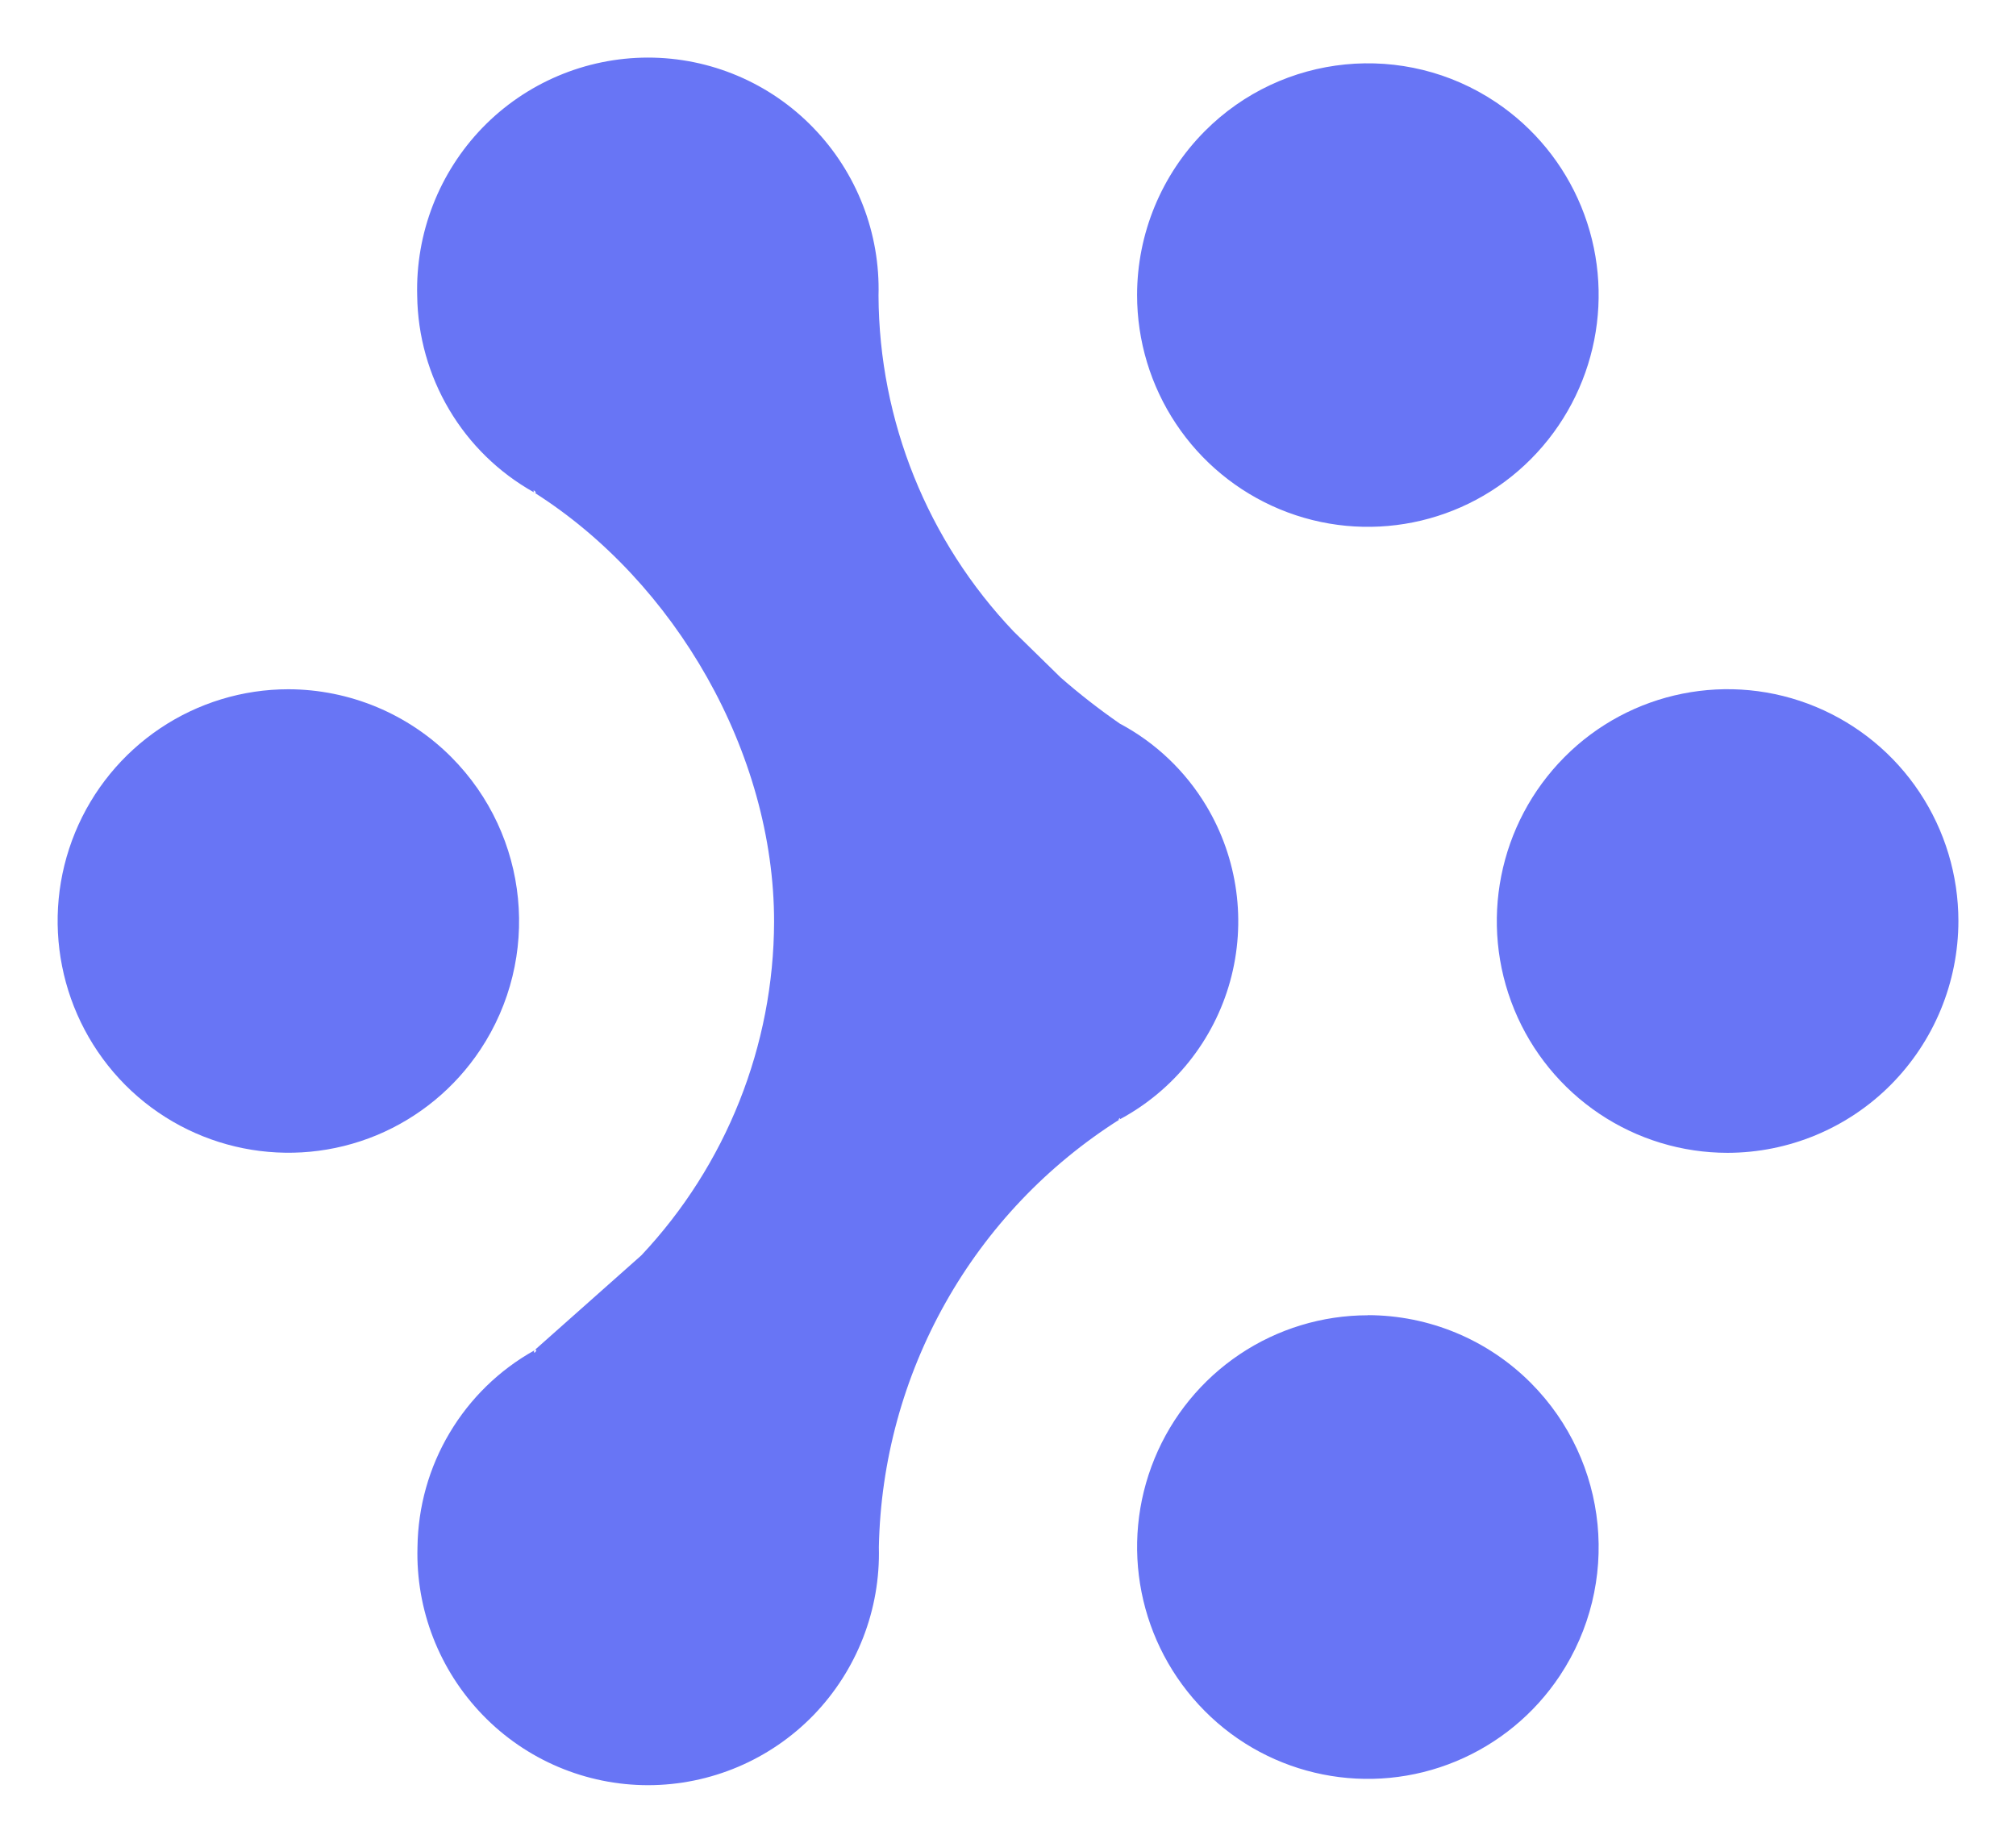
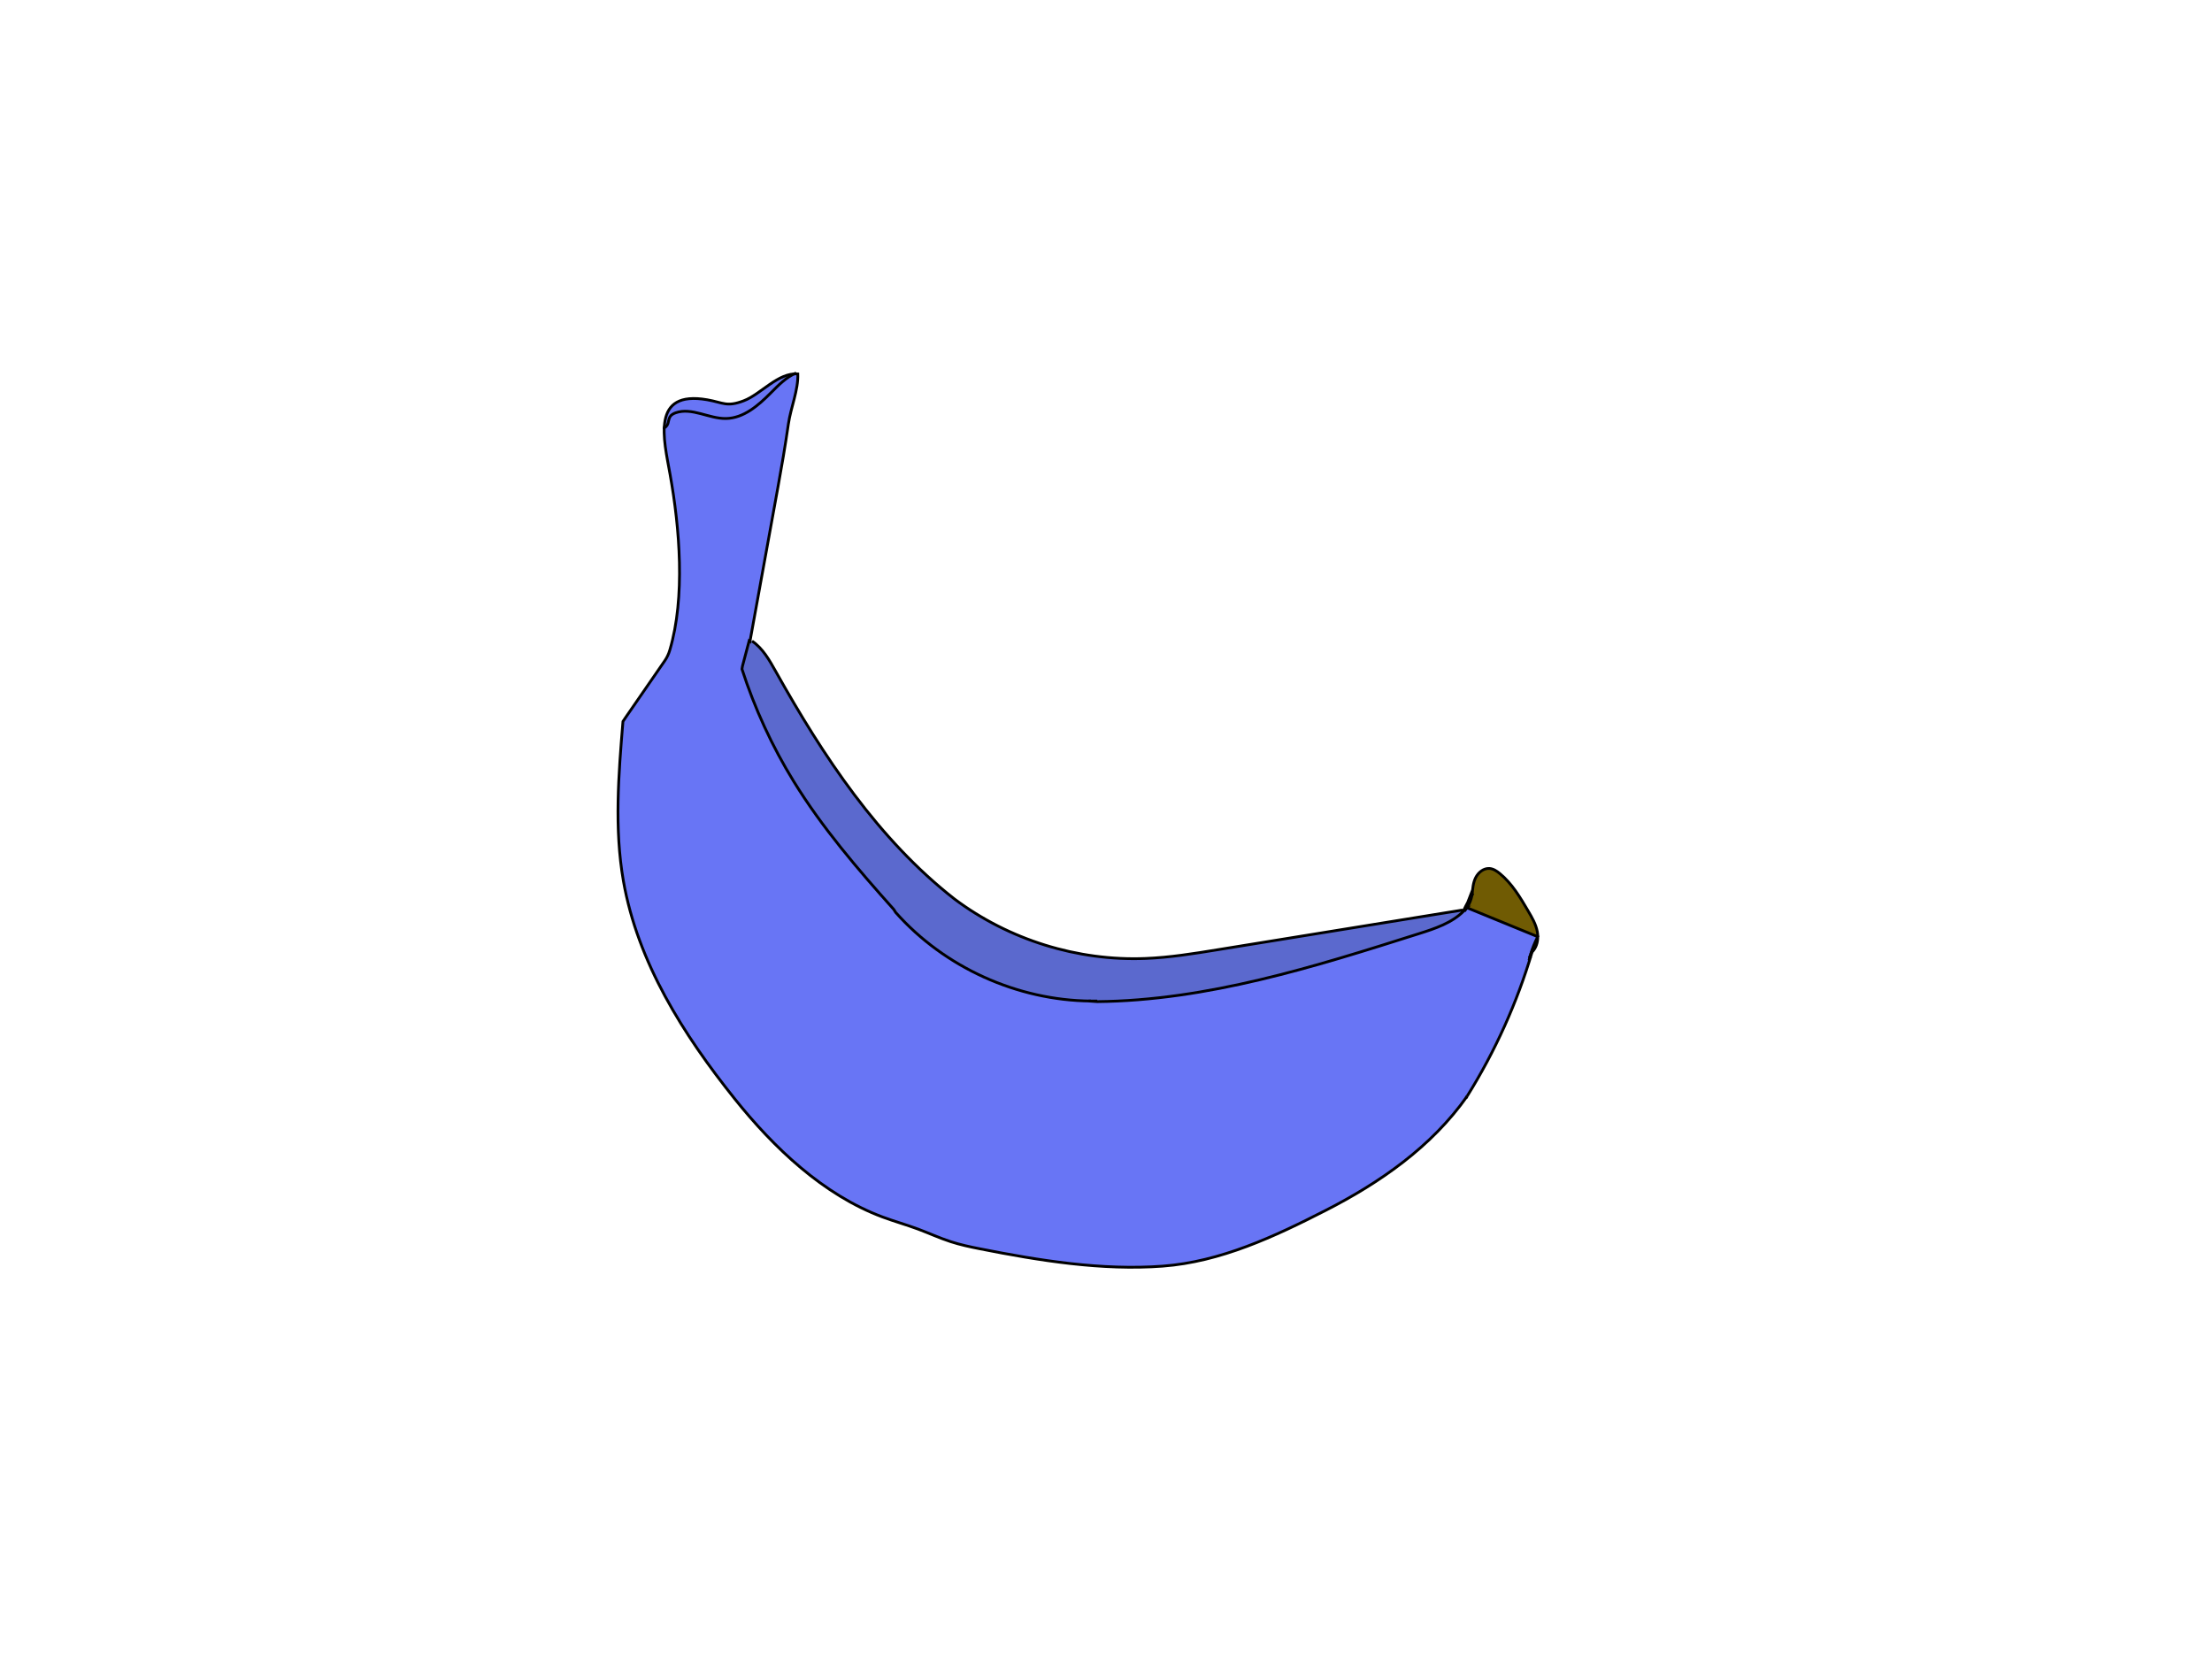
- <svg xmlns="http://www.w3.org/2000/svg" fill="none" viewBox="0 0 35 32">
-   <path fill="#6875F5" d="M15.258 26.865a4.043 4.043 0 01-1.133 2.917A4.006 4.006 0 0111.253 31a3.992 3.992 0 01-2.872-1.218 4.028 4.028 0 01-1.133-2.917c.009-.698.2-1.382.557-1.981.356-.6.863-1.094 1.47-1.433-.024.109.09-.055 0 0l1.86-1.652a8.495 8.495 0 002.304-5.793c0-2.926-1.711-5.901-4.17-7.457.094.055-.036-.094 0 0A3.952 3.952 0 017.8 7.116a3.975 3.975 0 01-.557-1.98 4.042 4.042 0 011.133-2.918A4.006 4.006 0 0111.247 1a3.99 3.99 0 012.872 1.218 4.025 4.025 0 011.133 2.917 8.521 8.521 0 002.347 5.832l.817.8c.326.285.668.551 1.024.798.621.33 1.142.826 1.504 1.431a3.902 3.902 0 01-1.504 5.442c.033-.067-.063.036 0 0a8.968 8.968 0 00-3.024 3.183 9.016 9.016 0 00-1.158 4.244zM19.741 5.123c0 .796.235 1.575.676 2.237a4.01 4.01 0 001.798 1.482 3.99 3.99 0 004.366-.873 4.042 4.042 0 00.869-4.386 4.02 4.02 0 00-1.476-1.806 3.994 3.994 0 00-5.058.501 4.038 4.038 0 00-1.175 2.845zM23.748 22.84c-.792 0-1.567.236-2.226.678a4.021 4.021 0 00-1.476 1.806 4.042 4.042 0 00.869 4.387 3.99 3.99 0 004.366.873A4.01 4.01 0 0027.08 29.1a4.039 4.039 0 00-.5-5.082 4 4 0 00-2.832-1.18zM34 15.994c0-.796-.235-1.574-.675-2.236a4.01 4.01 0 00-1.798-1.483 3.99 3.99 0 00-4.367.873 4.042 4.042 0 00-.869 4.387 4.02 4.02 0 001.476 1.806 3.993 3.993 0 002.226.678 4.003 4.003 0 002.832-1.18A4.04 4.04 0 0034 15.993z" />
-   <path fill="#6875F5" d="M5.007 11.969c-.793 0-1.567.236-2.226.678a4.021 4.021 0 00-1.476 1.807 4.042 4.042 0 00.869 4.386 4.001 4.001 0 004.366.873 4.011 4.011 0 001.798-1.483 4.038 4.038 0 00-.5-5.08 4.004 4.004 0 00-2.831-1.181z" />
+ <svg xmlns="http://www.w3.org/2000/svg" version="1.1" id="Base_shape" x="0px" y="0px" viewBox="0 0 800 600" style="enable-background:new 0 0 800 600;" xml:space="preserve">
+   <style type="text/css">
+ 	.st0{fill:#705B03;}
+ 	.st1{fill:#5B69CE;}
+ 	.st2{fill:#6875F5;}
+ 	.st3{fill:none;stroke:#000000;stroke-miterlimit:10;}
+ </style>
+   <g>
+     <g id="XMLID_1_">
+       <g>
+         <path class="st0" d="M530.14,328.12l0.42,0.17c-0.22,0.35-0.47,0.69-0.73,1.02l-0.48-0.05c0.46-0.99,0.95-1.97,1.48-2.92     C530.6,326.93,530.37,327.53,530.14,328.12z" />
+         <path class="st1" d="M394.55,362.04c0.76,0.01,1.52,0.01,2.29,0C396.08,362.04,395.32,362.04,394.55,362.04z M287.06,282.61     c-7.84-12.73-14.13-26.4-18.72-40.63l0.18-1.06c0.81-3.05,1.61-6.1,2.42-9.14l0.29,0.2c0.02-0.09,0.03-0.17,0.05-0.26l0.72,0.13     c3.88,2.64,6.27,6.91,8.57,11.01c17.16,30.64,36.99,60.67,64.66,82.3c19.68,14.74,44.5,22.46,69.06,21.48     c8.73-0.34,17.37-1.74,25.98-3.14c29.44-4.77,58.88-9.55,88.32-14.32l0.76,0.08c-0.04,0.09-0.08,0.17-0.12,0.26l0.28-0.15     c-4.35,4.44-10.52,6.47-16.45,8.34c-37.88,12.01-76.46,24.13-116.2,24.54l-3.1-0.21c0.26,0,0.52,0,0.78,0     c-26.62-0.24-52.95-12.15-70.62-32.06l-0.67-1.07C310.18,314.29,297.34,299.32,287.06,282.61z" />
+         <path class="st2" d="M265.76,397.46c-18.65-23.29-35.16-49.46-40.3-78.85c-3.32-19-1.75-38.46-0.16-57.68l0.96-1.44     c4.72-6.85,9.44-13.69,14.17-20.53c0.8-1.16,1.4-2.45,1.8-3.8c5.69-19.13,3.58-44.24,0.12-63.54     c-2.28-12.77-7.03-30.61,13.46-27.03c5.79,1.02,7,2.7,13.16,0.36c6.23-2.36,12.46-10.3,19.57-9.71     c0.22,5.79-2.55,12.18-3.4,18.04c-1.12,7.79-2.44,15.52-3.85,23.26c-3.33,18.39-6.67,36.79-10.01,55.18     c-0.02,0.09-0.03,0.17-0.05,0.26l-0.29-0.2c-0.81,3.04-1.61,6.09-2.42,9.14l-0.18,1.06c4.59,14.23,10.88,27.9,18.72,40.63     c10.28,16.71,23.12,31.68,36.19,46.3l0.67,1.07c17.67,19.91,44,31.82,70.62,32.06c-0.26,0-0.52,0-0.78,0l3.1,0.21     c39.74-0.41,78.32-12.53,116.2-24.54c5.93-1.87,12.1-3.9,16.45-8.34l-0.28,0.15c0.04-0.09,0.08-0.17,0.12-0.26l0.48,0.05     c0.26-0.33,0.51-0.67,0.73-1.02l25.58,10.48c-1.08,2.08-1.95,4.26-2.61,6.51l0.32-0.75c0.01-0.01,0.01-0.01,0.02-0.02     c0.08-0.07,0.16-0.15,0.24-0.22c-5.43,18.33-13.36,35.92-23.48,52.14l-0.01,0.02c-12.85,18.28-31.54,31.27-51.21,41.32     c-18.47,9.44-37.94,18.58-58.92,20.15c-21.91,1.64-44.61-2.01-66.12-6.28c-3.56-0.7-7.11-1.46-10.55-2.58     c-4.02-1.3-7.86-3.08-11.81-4.55c-4.25-1.58-8.62-2.8-12.86-4.38C297.69,432.11,279.83,415.04,265.76,397.46z" />
+         <path class="st0" d="M532.48,323.56l-0.05-0.03c0.16-2.11,0.33-4.28,1.29-6.16c0.95-1.89,2.89-3.43,5-3.27     c1.39,0.11,2.62,0.93,3.7,1.82c4.41,3.61,7.38,8.63,10.26,13.55c1.39,2.36,2.8,4.79,3.31,7.49c0.11,0.59,0.17,1.2,0.17,1.81     h-0.02l-25.58-10.48c0.85-1.31,1.45-2.78,1.77-4.32l-0.02-0.13C532.36,323.74,532.42,323.65,532.48,323.56z" />
+       </g>
+       <g>
+         <path class="st3" d="M394.54,362.04c-0.26,0-0.52,0-0.78,0l3.1,0.21c39.74-0.41,78.32-12.53,116.2-24.54     c5.93-1.87,12.1-3.9,16.45-8.34l-0.28,0.15c0.04-0.09,0.08-0.17,0.12-0.26c0.46-0.99,0.95-1.97,1.48-2.92     c0.46-0.85,0.96-1.69,1.48-2.5c0.05-0.1,0.11-0.19,0.17-0.28l-0.05-0.03c0.16-2.11,0.33-4.28,1.29-6.16     c0.95-1.89,2.89-3.43,5-3.27c1.39,0.11,2.62,0.93,3.7,1.82c4.41,3.61,7.38,8.63,10.26,13.55c1.39,2.36,2.8,4.79,3.31,7.49     c0.11,0.59,0.17,1.2,0.17,1.81c0.01,2.05-0.62,4.11-2.05,5.52c-0.08,0.07-0.16,0.15-0.24,0.22c-0.01,0.01-0.01,0.01-0.02,0.02     l-0.32,0.75c0.66-2.25,1.53-4.43,2.61-6.51l-25.58-10.48l-0.42-0.17c0.23-0.59,0.46-1.19,0.69-1.78     c0.44-1.13,0.87-2.25,1.31-3.38l0.17,0.88l0.02,0.13c-0.32,1.54-0.92,3.01-1.77,4.32c-0.22,0.35-0.47,0.69-0.73,1.02l-0.48-0.05     l-0.76-0.08c-29.44,4.77-58.88,9.55-88.32,14.32c-8.61,1.4-17.25,2.8-25.98,3.14c-24.56,0.98-49.38-6.74-69.06-21.48     c-27.67-21.63-47.5-51.66-64.66-82.3c-2.3-4.1-4.69-8.37-8.57-11.01" />
+         <path class="st3" d="M394.55,362.04c0.76,0.01,1.52,0.01,2.29,0C396.08,362.04,395.32,362.04,394.55,362.04z" />
+         <path class="st3" d="M394.55,362.04c0,0,0,0-0.01,0" />
+         <path class="st3" d="M530.62,396.45c-12.85,18.28-31.54,31.27-51.21,41.32c-18.47,9.44-37.94,18.58-58.92,20.15     c-21.91,1.64-44.61-2.01-66.12-6.28c-3.56-0.7-7.11-1.46-10.55-2.58c-4.02-1.3-7.86-3.08-11.81-4.55     c-4.25-1.58-8.62-2.8-12.86-4.38c-21.46-8.02-39.32-25.09-53.39-42.67c-18.65-23.29-35.16-49.46-40.3-78.85     c-3.32-19-1.75-38.46-0.16-57.68l0.96-1.44c4.72-6.85,9.44-13.69,14.17-20.53c0.8-1.16,1.4-2.45,1.8-3.8     c5.69-19.13,3.58-44.24,0.12-63.54c-2.28-12.77-7.03-30.61,13.46-27.03c5.79,1.02,7,2.7,13.16,0.36     c6.23-2.36,12.46-10.3,19.57-9.71c0.22,5.79-2.55,12.18-3.4,18.04c-1.12,7.79-2.44,15.52-3.85,23.26     c-3.33,18.39-6.67,36.79-10.01,55.18c-0.02,0.09-0.03,0.17-0.05,0.26l-0.29-0.2c-0.81,3.04-1.61,6.09-2.42,9.14l-0.18,1.06     c4.59,14.23,10.88,27.9,18.72,40.63c10.28,16.71,23.12,31.68,36.19,46.3l0.67,1.07c17.67,19.91,44,31.82,70.62,32.06" />
+         <line class="st3" x1="530.19" y1="397.14" x2="530.62" y2="396.45" />
+         <path class="st3" d="M552.99,347.35l0.2-0.82l0.21-0.2l-0.21-0.21l0.68-1.61l0.61-1.45c-0.12,0.41-0.24,0.82-0.37,1.23     c-5.43,18.33-13.36,35.92-23.48,52.14l-0.01,0.02" />
+       </g>
+     </g>
+     <path class="st3" d="M287.94,134.87c-3.63,1.55-6.45,4.5-9.24,7.3c-4.48,4.5-9.76,9.08-16.11,9.19   c-6.19,0.11-12.38-4.12-18.22-2.07c-0.79,0.28-1.57,0.69-2.02,1.39c-0.47,0.73-0.51,1.65-0.78,2.48c-0.27,0.83-0.96,1.68-1.83,1.56   " />
+   </g>
</svg>
